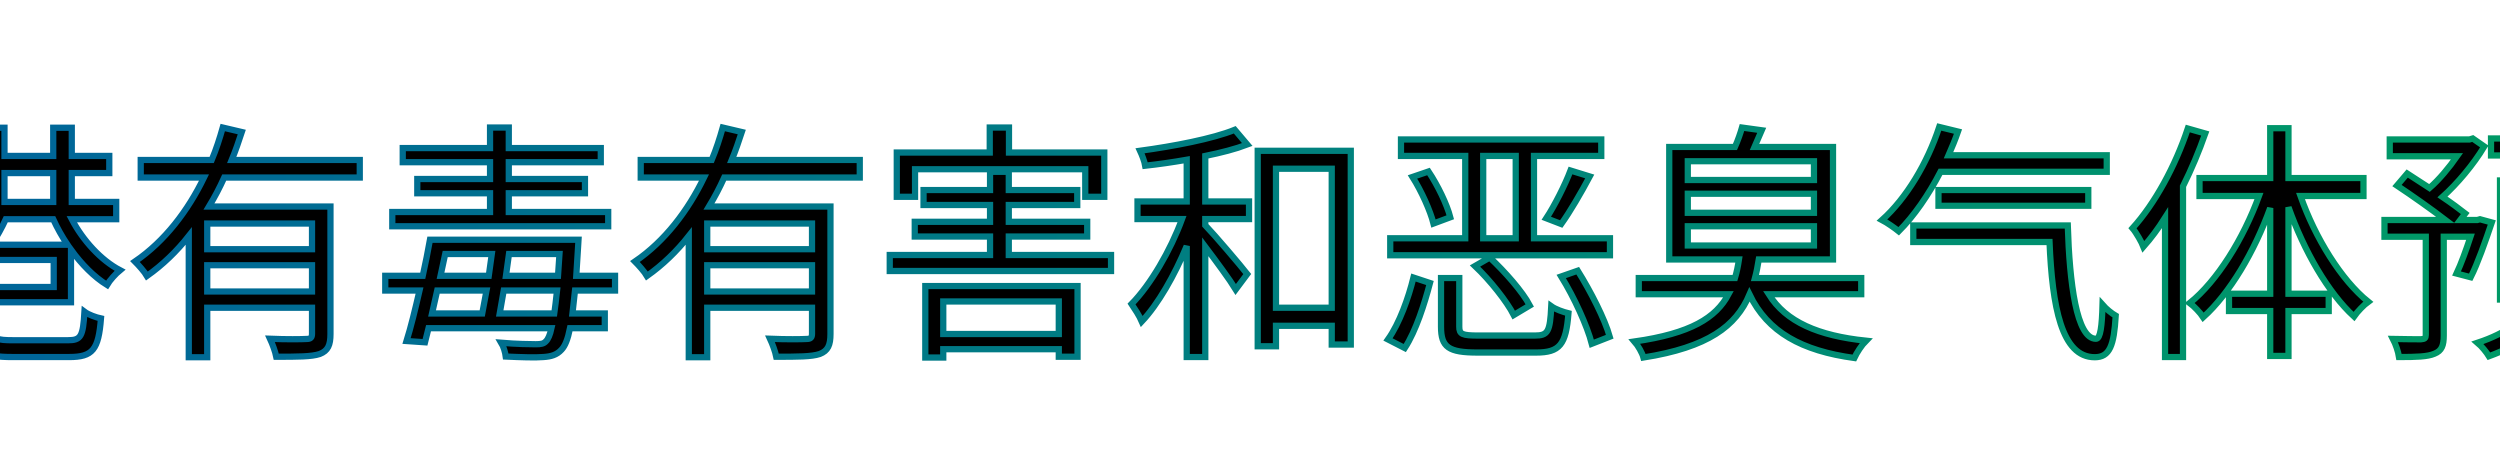
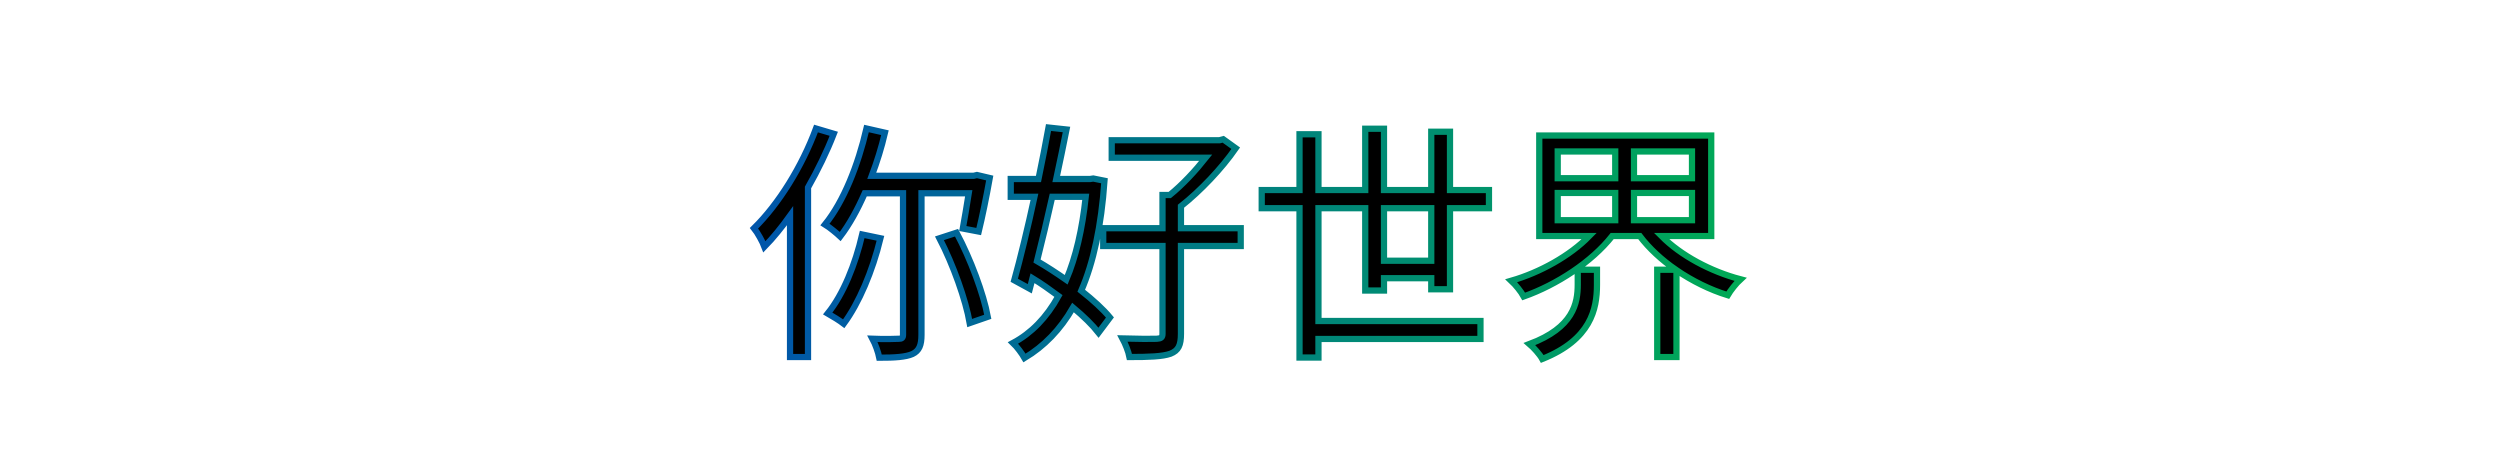
<svg xmlns="http://www.w3.org/2000/svg" width="400" height="72" version="1.1">
  <defs>
    <linearGradient id="gradient" x1="0%" y1="0%" x2="100%" y2="0%">
      <stop offset="0%" stop-color="#05a" />
      <stop offset="100%" stop-color="#0a5" />
    </linearGradient>
  </defs>
-   <text text-anchor="middle" x="50%" y="40" textLength="400" dominant-baseline="middle" lengthAdjust="spacingAndGlyphs" font-size="40" stroke-width="1" stroke="url(#gradient)">沧州临港有毒有害和恶臭气体预警平台</text>
+   <text text-anchor="middle" x="50%" y="40" textLength="400" dominant-baseline="middle" lengthAdjust="spacingAndGlyphs" font-size="40" stroke-width="1" stroke="url(#gradient)">你好世界</text>
</svg>
